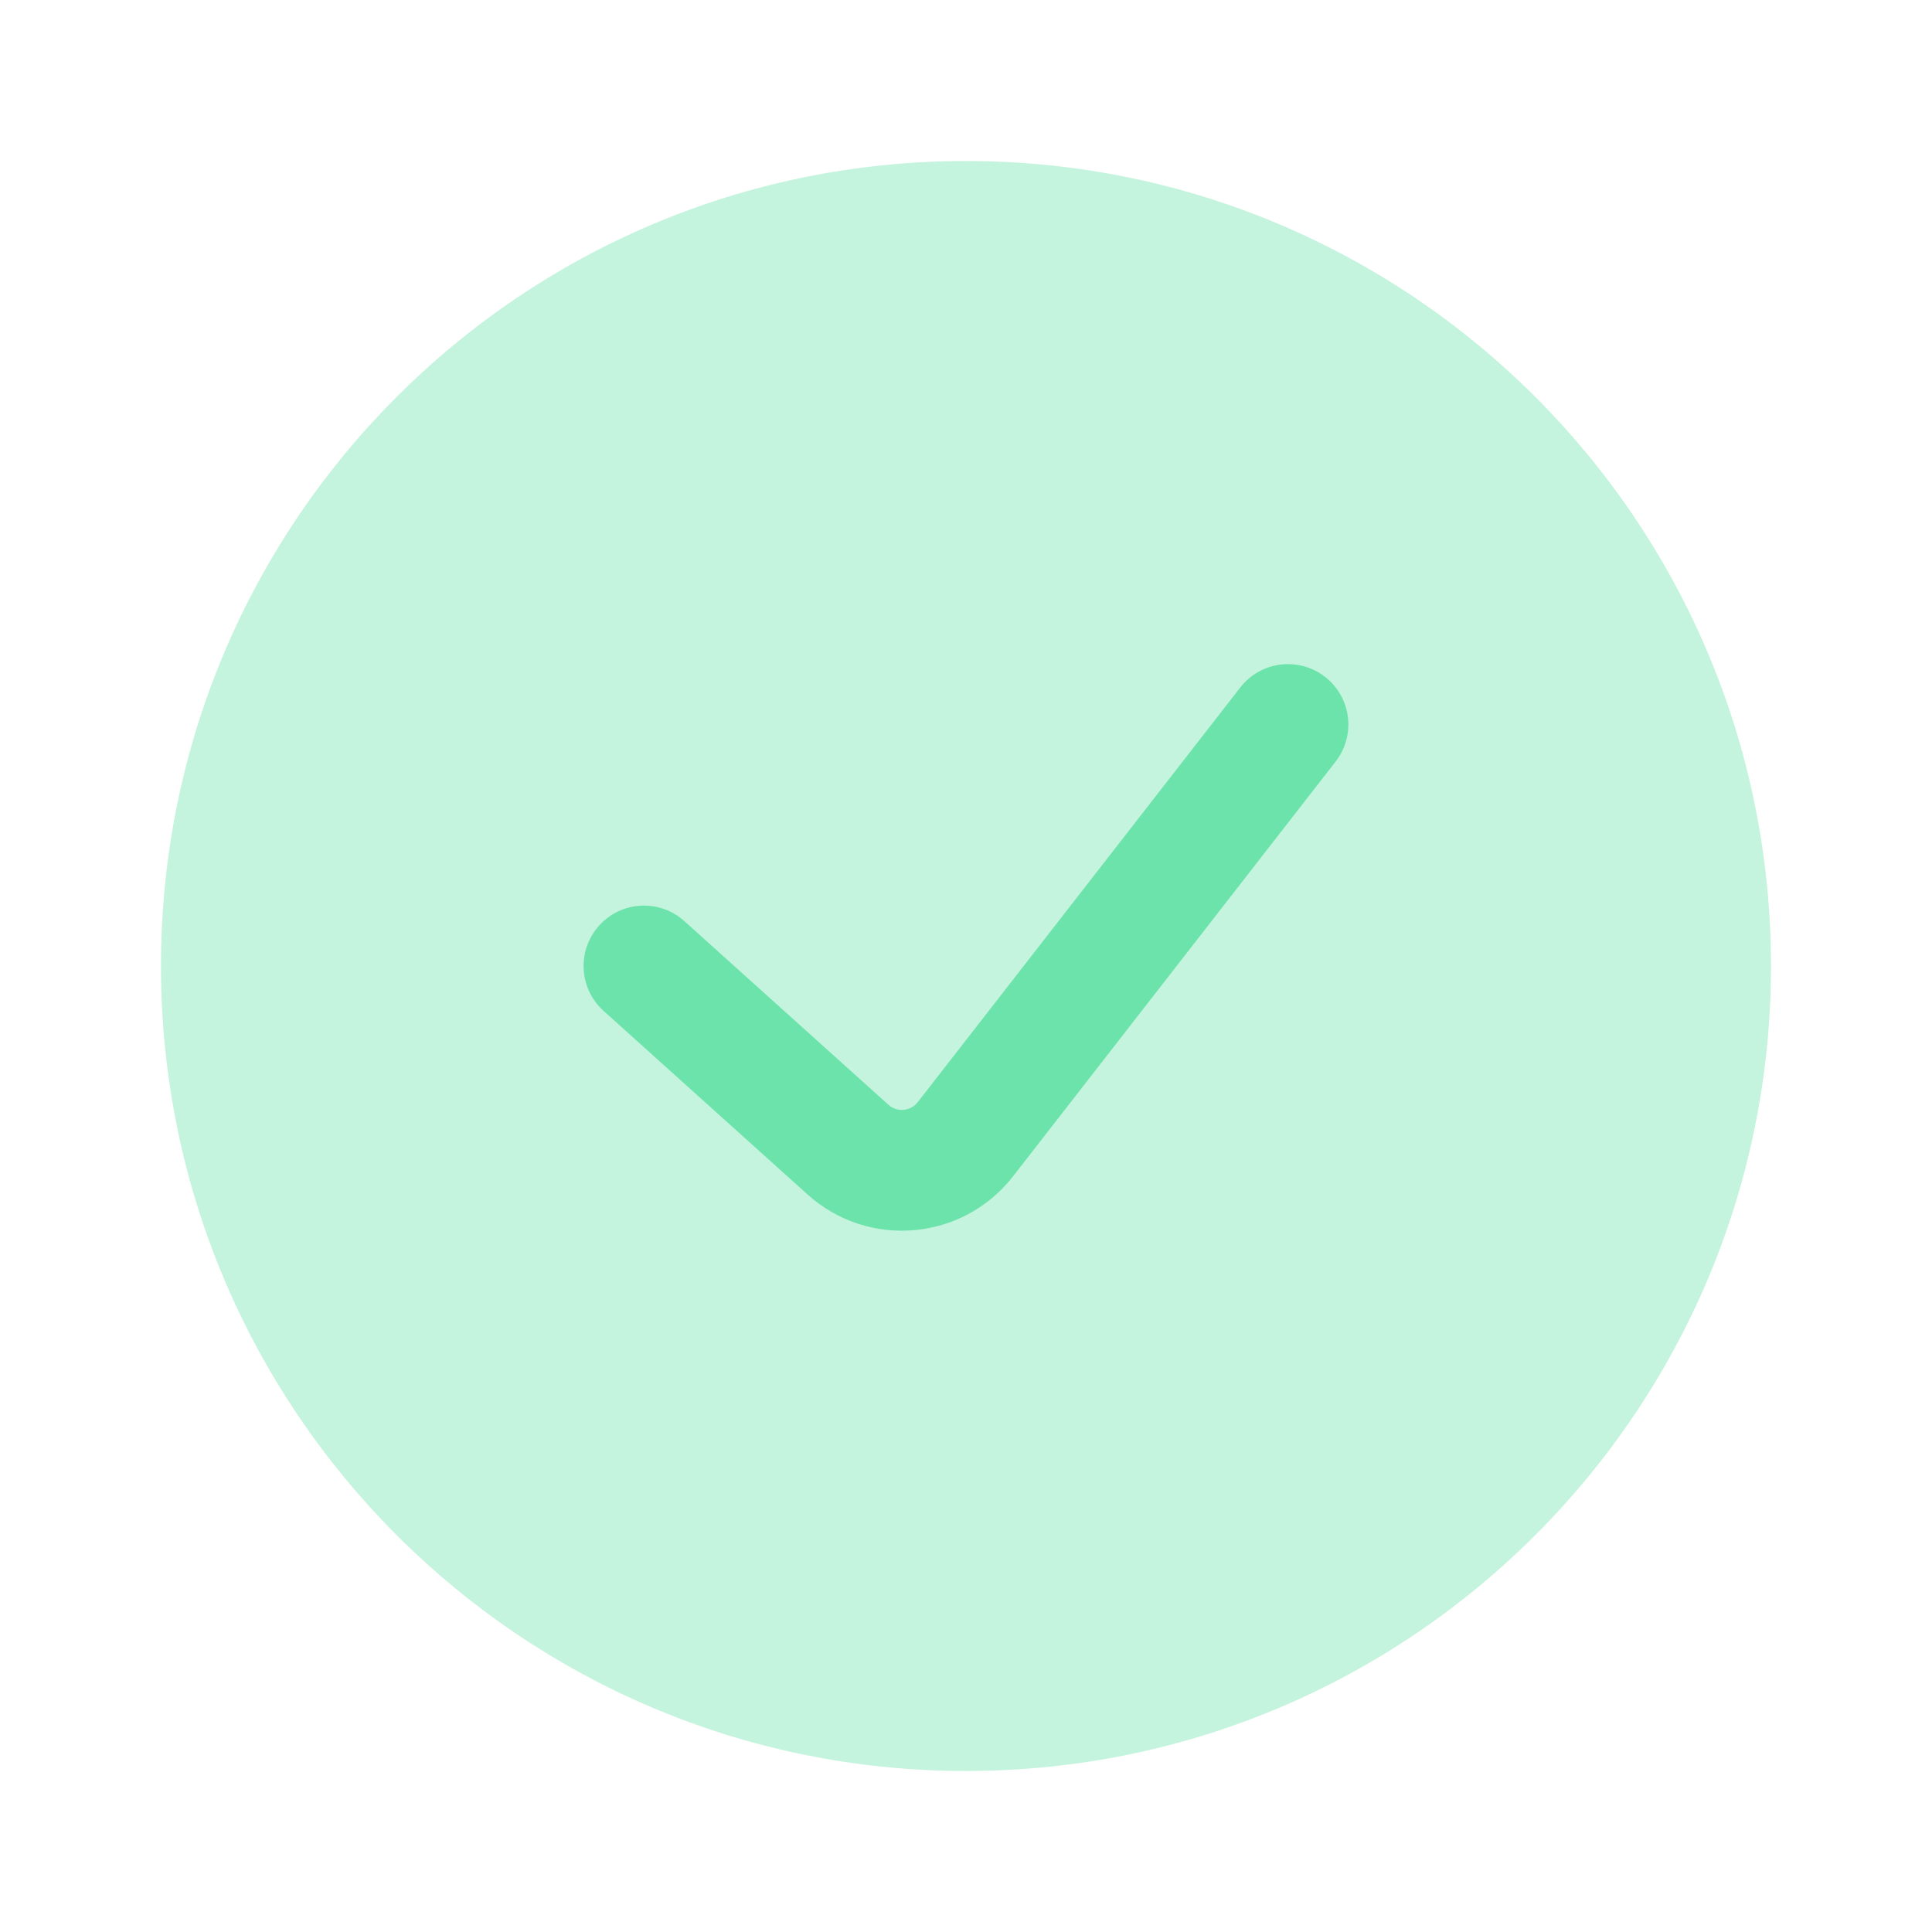
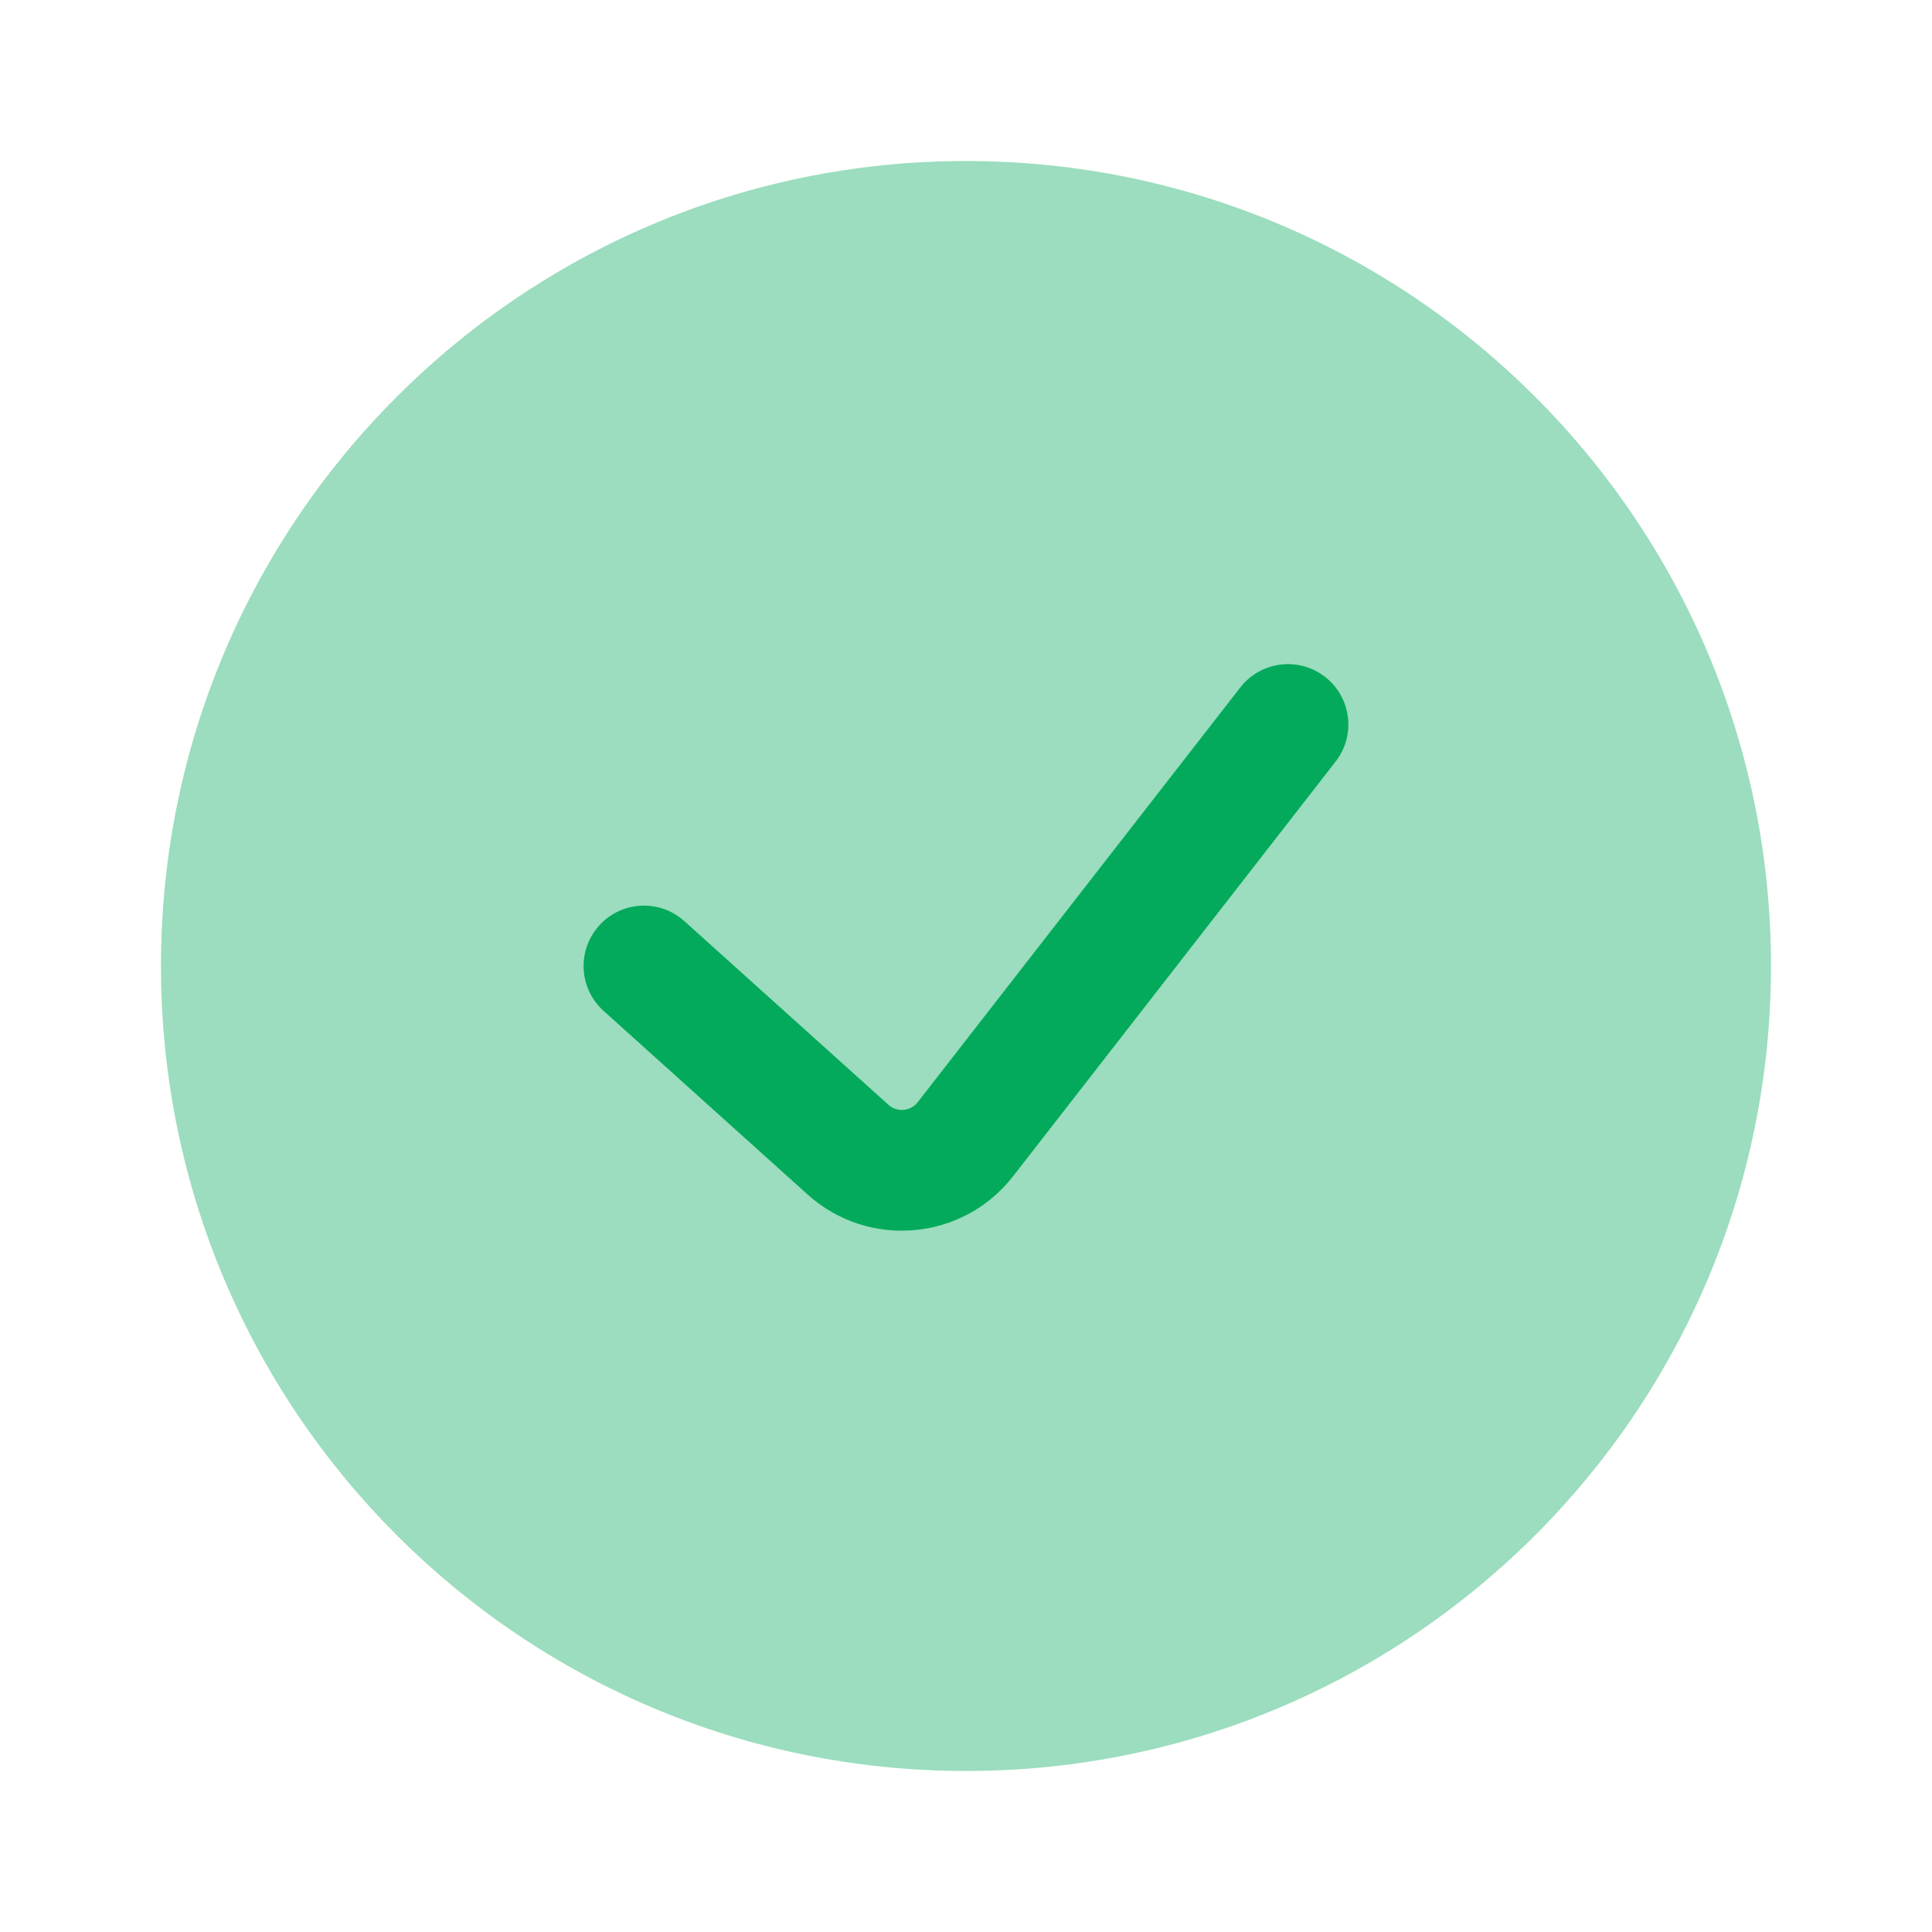
<svg xmlns="http://www.w3.org/2000/svg" width="50" height="50" viewBox="0 0 50 50" fill="none">
-   <path opacity="0.4" d="M45.833 25C45.833 36.506 36.505 45.833 24.999 45.833C13.493 45.833 4.166 36.506 4.166 25C4.166 13.494 13.493 4.167 24.999 4.167C36.505 4.167 45.833 13.494 45.833 25Z" fill="#6BE3AA" />
-   <path fill-rule="evenodd" clip-rule="evenodd" d="M34.292 17.517C34.973 18.047 35.096 19.028 34.566 19.709L26.218 30.442C24.919 32.113 22.474 32.33 20.901 30.914L15.621 26.162C14.979 25.584 14.927 24.596 15.505 23.955C16.082 23.313 17.07 23.261 17.711 23.839L22.992 28.591C23.217 28.794 23.566 28.762 23.751 28.524L32.099 17.791C32.629 17.11 33.611 16.987 34.292 17.517Z" fill="#6BE3AA" />
+   <path opacity="0.4" d="M45.833 25C45.833 36.506 36.505 45.833 24.999 45.833C13.493 45.833 4.166 36.506 4.166 25C4.166 13.494 13.493 4.167 24.999 4.167C36.505 4.167 45.833 13.494 45.833 25Z" fill="#04aa5c" />
+   <path fill-rule="evenodd" clip-rule="evenodd" d="M34.292 17.517C34.973 18.047 35.096 19.028 34.566 19.709L26.218 30.442C24.919 32.113 22.474 32.33 20.901 30.914L15.621 26.162C14.979 25.584 14.927 24.596 15.505 23.955C16.082 23.313 17.07 23.261 17.711 23.839L22.992 28.591C23.217 28.794 23.566 28.762 23.751 28.524L32.099 17.791C32.629 17.11 33.611 16.987 34.292 17.517Z" fill="#04aa5c" />
</svg>
